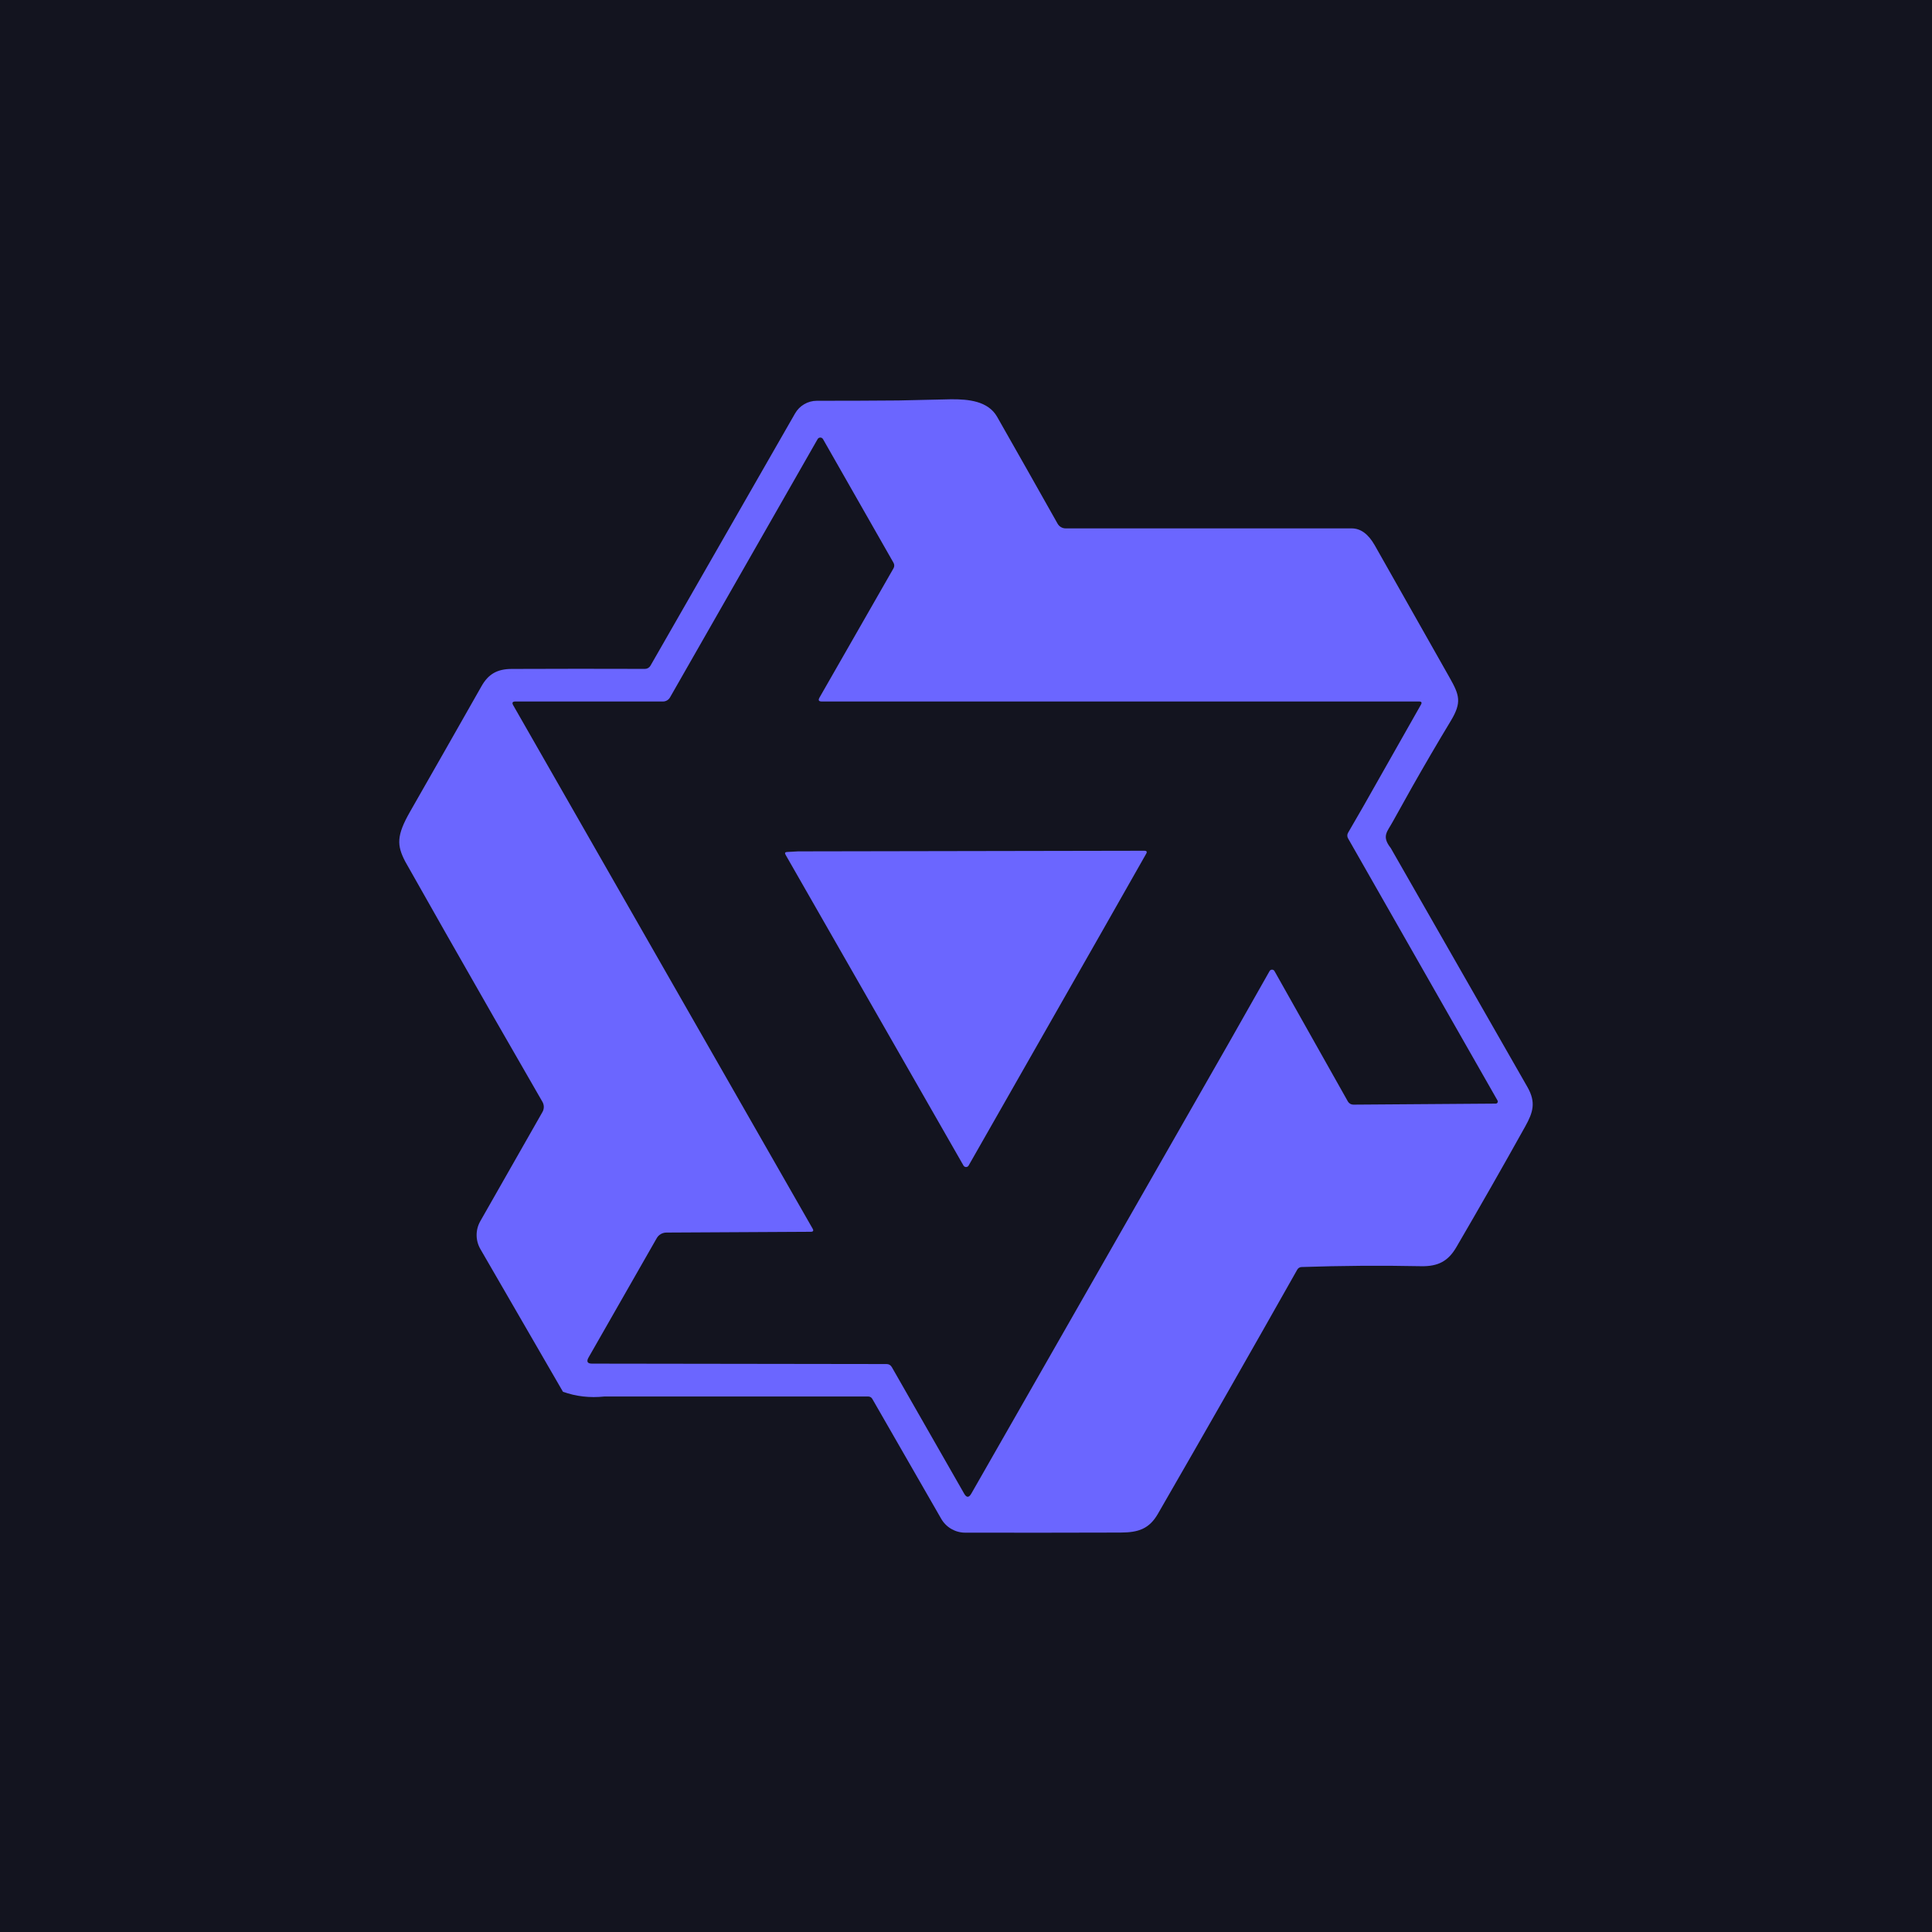
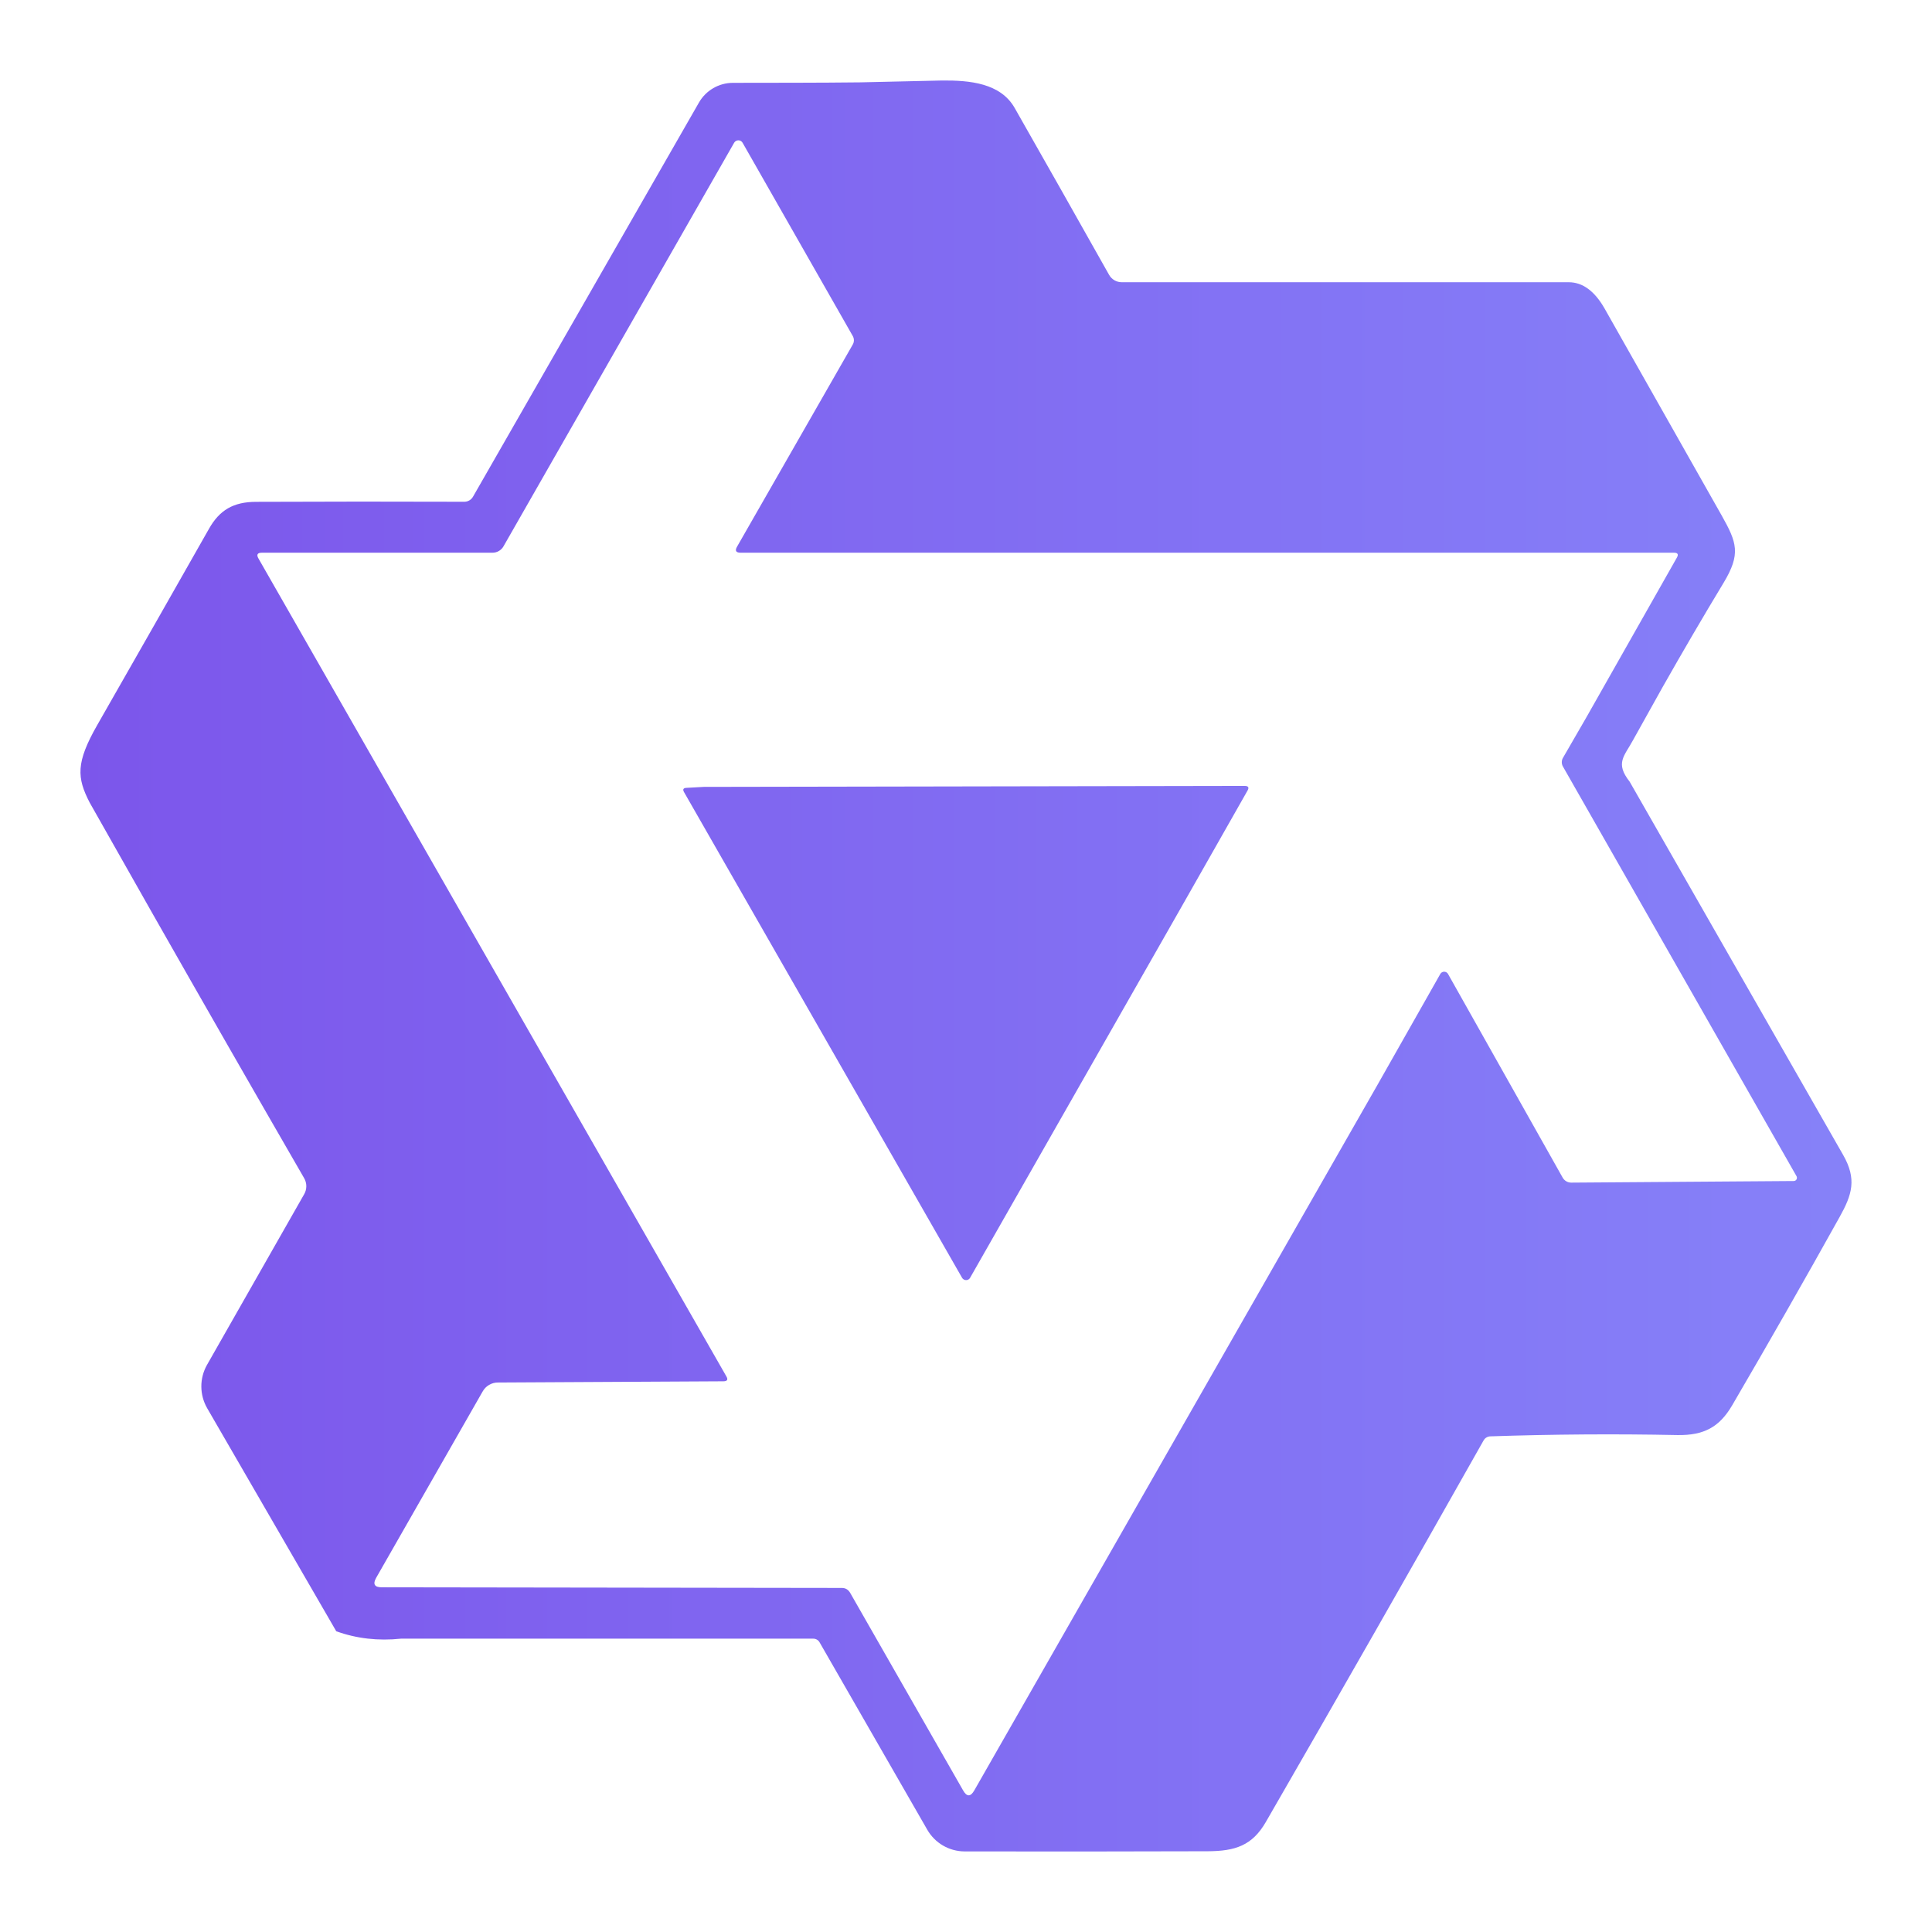
- <svg xmlns="http://www.w3.org/2000/svg" viewBox="0 0 100 100" fill="none">
-   <rect width="100" height="100" fill="#13141f" />
-   <svg x="18.0" y="18.0" width="64.0" height="64.0" viewBox="0 0 24 24" overflow="visible">
-     <path d="M12.604 1.34c.393.69.784 1.382 1.174 2.075a.18.18 0 00.157.091h5.552c.174 0 .322.11.446.327l1.454 2.57c.19.337.24.478.024.837-.26.43-.513.864-.76 1.3l-.367.658c-.106.196-.223.28-.04.512l2.652 4.637c.172.301.111.494-.043.77-.437.785-.882 1.564-1.335 2.34-.159.272-.352.375-.68.37-.777-.016-1.552-.01-2.327.016a.099.099 0 00-.081.05 575.097 575.097 0 01-2.705 4.74c-.169.293-.38.363-.725.364-.997.003-2.002.004-3.017.002a.537.537 0 01-.465-.271l-1.335-2.323a.09.09 0 00-.083-.049H4.982c-.285.03-.553-.001-.805-.092l-1.603-2.77a.543.543 0 01-.002-.54l1.207-2.12a.198.198 0 000-.197 550.951 550.951 0 01-1.875-3.272l-.79-1.395c-.16-.31-.173-.496.095-.965.465-.813.927-1.625 1.387-2.436.132-.234.304-.334.584-.335a338.3 338.3 0 012.589-.001.124.124 0 00.107-.063l2.806-4.895a.488.488 0 01.422-.246c.524-.001 1.053 0 1.583-.006L11.704 1c.341-.003.724.032.9.34zm-3.432.403a.06.06 0 00-.052.03L6.254 6.788a.157.157 0 01-.135.078H3.253c-.056 0-.07.025-.041.074l5.81 10.156c.025.042.013.062-.034.063l-2.795.015a.218.218 0 00-.2.116l-1.32 2.31c-.044.078-.021.118.068.118l5.716.008c.046 0 .08.02.104.061l1.403 2.454c.046.081.092.082.139 0l5.006-8.76.783-1.382a.055.055 0 01.096 0l1.424 2.53a.122.122 0 00.107.062l2.763-.02a.04.04 0 00.035-.02.041.041 0 000-.04l-2.9-5.086a.108.108 0 010-.113l.293-.507 1.12-1.977c.024-.041.012-.062-.035-.062H9.2c-.059 0-.073-.026-.043-.077l1.434-2.505a.107.107 0 000-.114L9.225 1.774a.06.06 0 00-.053-.031zm6.29 8.02c.046 0 .058.02.034.06l-.832 1.465-2.613 4.585a.056.056 0 01-.05.029.058.058 0 01-.05-.029L8.498 9.841c-.02-.034-.01-.052.028-.054l.216-.012 6.722-.012z" fill="#6B66FF" fill-rule="evenodd" />
-   </svg>
+ <svg xmlns="http://www.w3.org/2000/svg" height="1em" style="flex:none;line-height:1" viewBox="0 0 24 24" width="1em">
+   <path d="M12.604 1.34c.393.69.784 1.382 1.174 2.075a.18.18 0 00.157.091h5.552c.174 0 .322.11.446.327l1.454 2.57c.19.337.24.478.024.837-.26.43-.513.864-.76 1.3l-.367.658c-.106.196-.223.28-.04.512l2.652 4.637c.172.301.111.494-.043.77-.437.785-.882 1.564-1.335 2.34-.159.272-.352.375-.68.37-.777-.016-1.552-.01-2.327.016a.099.099 0 00-.081.05 575.097 575.097 0 01-2.705 4.74c-.169.293-.38.363-.725.364-.997.003-2.002.004-3.017.002a.537.537 0 01-.465-.271l-1.335-2.323a.09.09 0 00-.083-.049H4.982c-.285.03-.553-.001-.805-.092l-1.603-2.77a.543.543 0 01-.002-.54l1.207-2.12a.198.198 0 000-.197 550.951 550.951 0 01-1.875-3.272l-.79-1.395c-.16-.31-.173-.496.095-.965.465-.813.927-1.625 1.387-2.436.132-.234.304-.334.584-.335a338.3 338.3 0 012.589-.001.124.124 0 00.107-.063l2.806-4.895a.488.488 0 01.422-.246c.524-.001 1.053 0 1.583-.006L11.704 1c.341-.003.724.032.9.34zm-3.432.403a.06.06 0 00-.052.03L6.254 6.788a.157.157 0 01-.135.078H3.253c-.056 0-.07.025-.041.074l5.81 10.156c.025.042.013.062-.034.063l-2.795.015a.218.218 0 00-.2.116l-1.32 2.31c-.044.078-.021.118.068.118l5.716.008c.046 0 .08.02.104.061l1.403 2.454c.046.081.092.082.139 0l5.006-8.76.783-1.382a.055.055 0 01.096 0l1.424 2.53a.122.122 0 00.107.062l2.763-.02a.04.04 0 00.035-.02.041.041 0 000-.04l-2.9-5.086a.108.108 0 010-.113l.293-.507 1.12-1.977c.024-.041.012-.062-.035-.062H9.2c-.059 0-.073-.026-.043-.077l1.434-2.505a.107.107 0 000-.114L9.225 1.774a.06.06 0 00-.053-.031zm6.29 8.02c.046 0 .058.02.034.06l-.832 1.465-2.613 4.585a.056.056 0 01-.05.029.058.058 0 01-.05-.029L8.498 9.841c-.02-.034-.01-.052.028-.054l.216-.012 6.722-.012z" fill="url(#lobe-icons-qwen-_R_0_)" fill-rule="nonzero" />
+   <defs>
+     <linearGradient id="lobe-icons-qwen-_R_0_" x1="0%" x2="100%" y1="0%" y2="0%">
+       <stop offset="0%" stop-color="#6336E7" stop-opacity=".84" />
+       <stop offset="100%" stop-color="#6F69F7" stop-opacity=".84" />
+     </linearGradient>
+   </defs>
</svg>
